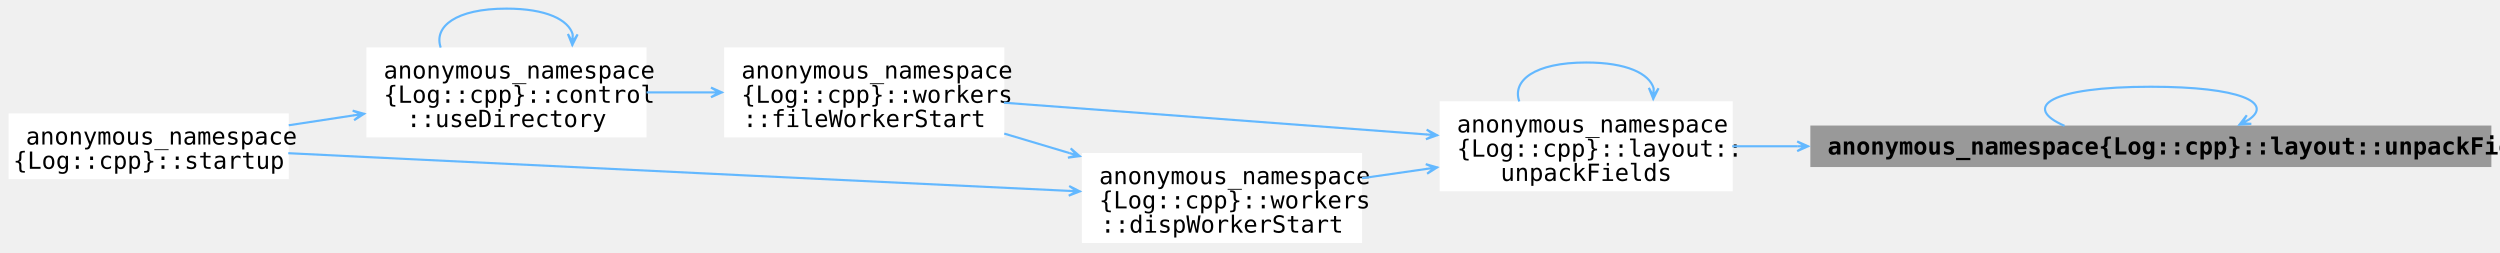
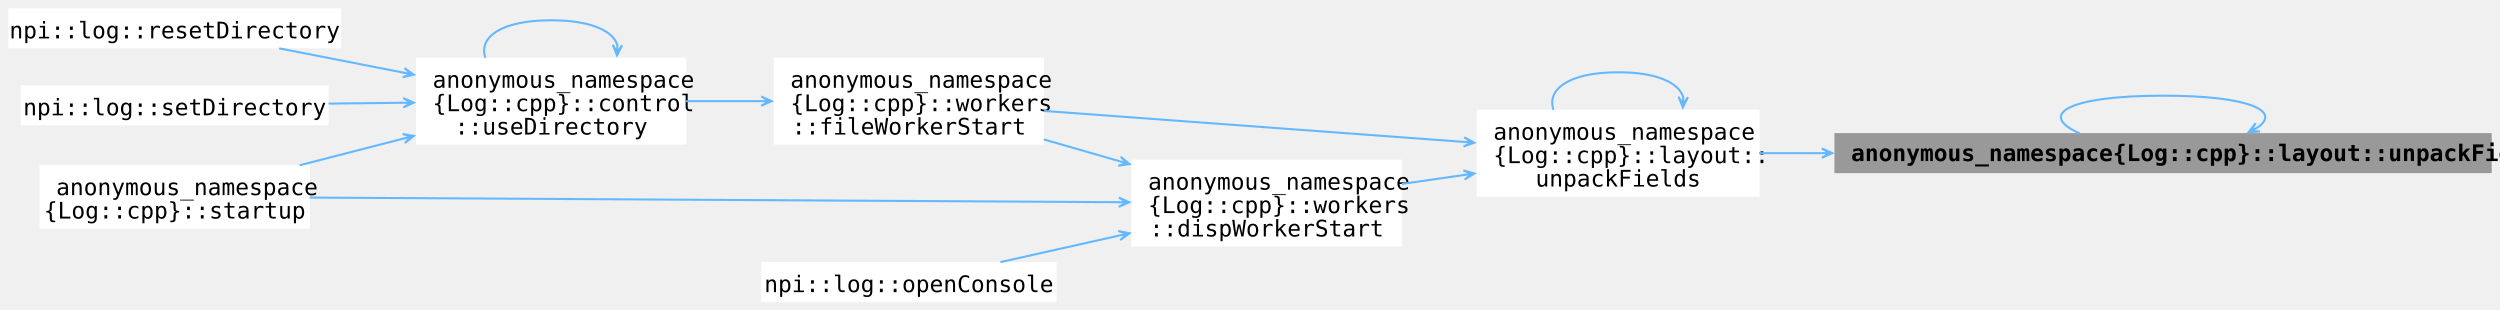
- <svg xmlns="http://www.w3.org/2000/svg" xmlns:xlink="http://www.w3.org/1999/xlink" width="1160pt" height="117pt" viewBox="0.00 0.00 1160.00 117.00">
-   <g id="graph0" class="graph" transform="scale(1 1) rotate(0) translate(4 112.75)">
+ <svg xmlns="http://www.w3.org/2000/svg" xmlns:xlink="http://www.w3.org/1999/xlink" width="1202pt" height="149pt" viewBox="0.00 0.00 1202.00 149.00">
+   <g id="graph0" class="graph" transform="scale(1 1) rotate(0) translate(4 145.25)">
    <g id="Node000001" class="node">
      <g id="a_Node000001">
        <a xlink:title="Reads one packed field while rejecting duplicates and invalid values.">
-           <polygon fill="#999999" stroke="none" points="1152,-54.5 836,-54.5 836,-35.25 1152,-35.25 1152,-54.5" />
-           <text xml:space="preserve" text-anchor="start" x="844" y="-41.05" font-family="Consolas" font-weight="bold" font-size="11.00">anonymous_namespace{Log::cpp}::layout::unpackField</text>
+           <polygon fill="#999999" stroke="none" points="1194,-81.25 878,-81.25 878,-62 1194,-62 1194,-81.25" />
+           <text xml:space="preserve" text-anchor="start" x="886" y="-67.8" font-family="Consolas" font-weight="bold" font-size="11.00">anonymous_namespace{Log::cpp}::layout::unpackField</text>
        </a>
      </g>
    </g>
    <g id="edge1_Node000001_Node000001" class="edge">
      <g id="a_edge1_Node000001_Node000001">
        <a xlink:title=" ">
-           <path fill="none" stroke="#63b8ff" d="M1039.46,-57.23C1050.85,-65.04 1035.7,-72.5 994,-72.5 947.18,-72.5 933.83,-63.09 953.95,-54.36" />
-           <polygon fill="#63b8ff" stroke="#63b8ff" points="1035.13,-54.93 1040.6,-55.3 1036.26,-55.53 1039.54,-57.28 1039.54,-57.28 1039.54,-57.28 1036.26,-55.53 1038.49,-59.27 1035.13,-54.93" />
+           <path fill="none" stroke="#63b8ff" d="M1081.46,-83.98C1092.85,-91.79 1077.7,-99.25 1036,-99.25 989.18,-99.25 975.83,-89.84 995.95,-81.11" />
+           <polygon fill="#63b8ff" stroke="#63b8ff" points="1077.13,-81.68 1082.6,-82.05 1078.26,-82.28 1081.54,-84.03 1081.54,-84.03 1081.54,-84.03 1078.26,-82.28 1080.49,-86.02 1077.13,-81.68" />
        </a>
      </g>
    </g>
    <g id="Node000002" class="node">
      <g id="a_Node000002">
        <a xlink:href="../../de/d73/namespaceanonymous__namespace_02_log_8cpp_03_1_1layout.html#af9b51b1a2645ae21e0a7ca6bd39e4178" target="_top" xlink:title="Expands the current packed field layout for worker-side formatting.">
-           <polygon fill="white" stroke="none" points="800,-65.75 664,-65.75 664,-24 800,-24 800,-65.75" />
-           <text xml:space="preserve" text-anchor="start" x="672" y="-51.3" font-family="Consolas" font-size="11.00">anonymous_namespace</text>
-           <text xml:space="preserve" text-anchor="start" x="672" y="-40.05" font-family="Consolas" font-size="11.00">{Log::cpp}::layout::</text>
-           <text xml:space="preserve" text-anchor="middle" x="732" y="-28.8" font-family="Consolas" font-size="11.00">unpackFields</text>
+           <polygon fill="white" stroke="none" points="842,-92.5 706,-92.5 706,-50.75 842,-50.75 842,-92.5" />
+           <text xml:space="preserve" text-anchor="start" x="714" y="-78.05" font-family="Consolas" font-size="11.00">anonymous_namespace</text>
+           <text xml:space="preserve" text-anchor="start" x="714" y="-66.8" font-family="Consolas" font-size="11.00">{Log::cpp}::layout::</text>
+           <text xml:space="preserve" text-anchor="middle" x="774" y="-55.55" font-family="Consolas" font-size="11.00">unpackFields</text>
        </a>
      </g>
    </g>
    <g id="edge2_Node000001_Node000002" class="edge">
      <g id="a_edge2_Node000001_Node000002">
        <a xlink:title=" ">
-           <path fill="none" stroke="#63b8ff" d="M829.93,-44.88C819.46,-44.88 809.3,-44.88 799.74,-44.88" />
-           <polygon fill="#63b8ff" stroke="#63b8ff" points="834.91,-44.88 829.91,-47.13 833.63,-44.88 829.91,-44.88 829.91,-44.88 829.91,-44.88 833.63,-44.88 829.91,-42.63 834.91,-44.88" />
+           <path fill="none" stroke="#63b8ff" d="M871.93,-71.62C861.46,-71.62 851.3,-71.62 841.74,-71.62" />
+           <polygon fill="#63b8ff" stroke="#63b8ff" points="876.91,-71.63 871.91,-73.88 875.63,-71.63 871.91,-71.63 871.91,-71.63 871.91,-71.63 875.63,-71.63 871.91,-69.38 876.91,-71.63" />
        </a>
      </g>
    </g>
-     <g id="edge10_Node000002_Node000002" class="edge">
-       <g id="a_edge10_Node000002_Node000002">
+     <g id="edge13_Node000002_Node000002" class="edge">
+       <g id="a_edge13_Node000002_Node000002">
        <a xlink:title=" ">
-           <path fill="none" stroke="#63b8ff" d="M763.31,-71.75C761.26,-78.61 750.82,-83.75 732,-83.75 707.9,-83.75 697.55,-75.32 700.94,-65.67" />
-           <polygon fill="#63b8ff" stroke="#63b8ff" points="763.11,-66.89 765.57,-71.79 763.16,-68.17 763.32,-71.89 763.32,-71.89 763.32,-71.89 763.16,-68.17 761.07,-71.98 763.11,-66.89" />
+           <path fill="none" stroke="#63b8ff" d="M805.31,-98.5C803.26,-105.36 792.82,-110.5 774,-110.5 749.9,-110.5 739.55,-102.07 742.94,-92.42" />
+           <polygon fill="#63b8ff" stroke="#63b8ff" points="805.11,-93.64 807.57,-98.54 805.16,-94.92 805.32,-98.64 805.32,-98.64 805.32,-98.64 805.16,-94.92 803.07,-98.73 805.11,-93.64" />
        </a>
      </g>
    </g>
    <g id="Node000003" class="node">
      <g id="a_Node000003">
        <a xlink:href="../../dc/d68/namespaceanonymous__namespace_02_log_8cpp_03_1_1workers.html#a151b634635a35cd3feb2de126611e850" target="_top" xlink:title="Starts the optional display worker if it is currently inactive.">
-           <polygon fill="white" stroke="none" points="628,-41.75 498,-41.75 498,0 628,0 628,-41.75" />
-           <text xml:space="preserve" text-anchor="start" x="506" y="-27.3" font-family="Consolas" font-size="11.00">anonymous_namespace</text>
-           <text xml:space="preserve" text-anchor="start" x="506" y="-16.05" font-family="Consolas" font-size="11.00">{Log::cpp}::workers</text>
-           <text xml:space="preserve" text-anchor="middle" x="563" y="-4.8" font-family="Consolas" font-size="11.00">::dispWorkerStart</text>
+           <polygon fill="white" stroke="none" points="670,-68.5 540,-68.5 540,-26.75 670,-26.75 670,-68.5" />
+           <text xml:space="preserve" text-anchor="start" x="548" y="-54.05" font-family="Consolas" font-size="11.00">anonymous_namespace</text>
+           <text xml:space="preserve" text-anchor="start" x="548" y="-42.8" font-family="Consolas" font-size="11.00">{Log::cpp}::workers</text>
+           <text xml:space="preserve" text-anchor="middle" x="605" y="-31.55" font-family="Consolas" font-size="11.00">::dispWorkerStart</text>
        </a>
      </g>
    </g>
    <g id="edge3_Node000002_Node000003" class="edge">
      <g id="a_edge3_Node000002_Node000003">
        <a xlink:title=" ">
-           <path fill="none" stroke="#63b8ff" d="M658.15,-34.41C648.11,-32.96 637.86,-31.49 627.99,-30.07" />
-           <polygon fill="#63b8ff" stroke="#63b8ff" points="662.83,-35.08 657.56,-36.59 661.56,-34.9 657.88,-34.37 657.88,-34.37 657.88,-34.37 661.56,-34.9 658.2,-32.14 662.83,-35.08" />
+           <path fill="none" stroke="#63b8ff" d="M700.15,-61.16C690.11,-59.71 679.86,-58.24 669.99,-56.82" />
+           <polygon fill="#63b8ff" stroke="#63b8ff" points="704.83,-61.83 699.56,-63.34 703.56,-61.65 699.88,-61.12 699.88,-61.12 699.88,-61.12 703.56,-61.65 700.2,-58.89 704.83,-61.83" />
        </a>
      </g>
    </g>
    <g id="Node000004" class="node">
      <g id="a_Node000004">
        <a xlink:href="../../dc/d68/namespaceanonymous__namespace_02_log_8cpp_03_1_1workers.html#ad9a9c0c17f8f330fc36da938d8494920" target="_top" xlink:title="Starts the primary file worker if it is currently inactive.">
-           <polygon fill="white" stroke="none" points="462,-90.75 332,-90.75 332,-49 462,-49 462,-90.75" />
-           <text xml:space="preserve" text-anchor="start" x="340" y="-76.3" font-family="Consolas" font-size="11.00">anonymous_namespace</text>
-           <text xml:space="preserve" text-anchor="start" x="340" y="-65.05" font-family="Consolas" font-size="11.00">{Log::cpp}::workers</text>
-           <text xml:space="preserve" text-anchor="middle" x="397" y="-53.8" font-family="Consolas" font-size="11.00">::fileWorkerStart</text>
+           <polygon fill="white" stroke="none" points="498,-117.5 368,-117.5 368,-75.75 498,-75.75 498,-117.5" />
+           <text xml:space="preserve" text-anchor="start" x="376" y="-103.05" font-family="Consolas" font-size="11.00">anonymous_namespace</text>
+           <text xml:space="preserve" text-anchor="start" x="376" y="-91.8" font-family="Consolas" font-size="11.00">{Log::cpp}::workers</text>
+           <text xml:space="preserve" text-anchor="middle" x="433" y="-80.55" font-family="Consolas" font-size="11.00">::fileWorkerStart</text>
        </a>
      </g>
    </g>
-     <g id="edge9_Node000002_Node000004" class="edge">
-       <g id="a_edge9_Node000002_Node000004">
+     <g id="edge12_Node000002_Node000004" class="edge">
+       <g id="a_edge12_Node000002_Node000004">
        <a xlink:title=" ">
-           <path fill="none" stroke="#63b8ff" d="M658.05,-50.35C599.41,-54.75 517.84,-60.88 461.77,-65.09" />
-           <polygon fill="#63b8ff" stroke="#63b8ff" points="662.8,-50 657.98,-52.61 661.52,-50.09 657.81,-50.37 657.81,-50.37 657.81,-50.37 661.52,-50.09 657.64,-48.13 662.8,-50" />
+           <path fill="none" stroke="#63b8ff" d="M699.92,-77.01C639.8,-81.45 555.44,-87.67 497.97,-91.91" />
+           <polygon fill="#63b8ff" stroke="#63b8ff" points="704.81,-76.65 699.99,-79.27 703.53,-76.75 699.82,-77.02 699.82,-77.02 699.82,-77.02 703.53,-76.75 699.66,-74.78 704.81,-76.65" />
        </a>
      </g>
    </g>
    <g id="edge4_Node000003_Node000004" class="edge">
      <g id="a_edge4_Node000003_Node000004">
        <a xlink:title=" ">
-           <path fill="none" stroke="#63b8ff" d="M492.24,-41.72C482.2,-44.72 471.9,-47.8 461.97,-50.76" />
-           <polygon fill="#63b8ff" stroke="#63b8ff" points="496.96,-40.31 492.81,-43.9 495.73,-40.68 492.17,-41.74 492.17,-41.74 492.17,-41.74 495.73,-40.68 491.52,-39.58 496.96,-40.31" />
+           <path fill="none" stroke="#63b8ff" d="M534.33,-67.71C522.26,-71.19 509.76,-74.79 497.86,-78.22" />
+           <polygon fill="#63b8ff" stroke="#63b8ff" points="539.04,-66.35 534.86,-69.89 537.81,-66.7 534.24,-67.73 534.24,-67.73 534.24,-67.73 537.81,-66.7 533.62,-65.57 539.04,-66.35" />
        </a>
      </g>
    </g>
-     <g id="Node000006" class="node">
-       <g id="a_Node000006">
+     <g id="Node000008" class="node">
+       <g id="a_Node000008">
        <a xlink:href="../../dc/d8e/namespaceanonymous__namespace_02_log_8cpp_03.html#a9dbdeefab4ed0fe490efd90425689d7a" target="_top" xlink:title="Initializes the logging system during process startup.">
-           <polygon fill="white" stroke="none" points="130,-60.12 0,-60.12 0,-29.62 130,-29.62 130,-60.12" />
-           <text xml:space="preserve" text-anchor="start" x="8" y="-45.67" font-family="Consolas" font-size="11.00">anonymous_namespace</text>
-           <text xml:space="preserve" text-anchor="middle" x="65" y="-34.42" font-family="Consolas" font-size="11.00">{Log::cpp}::startup</text>
+           <polygon fill="white" stroke="none" points="145,-65.88 15,-65.88 15,-35.38 145,-35.38 145,-65.88" />
+           <text xml:space="preserve" text-anchor="start" x="23" y="-51.42" font-family="Consolas" font-size="11.00">anonymous_namespace</text>
+           <text xml:space="preserve" text-anchor="middle" x="80" y="-40.17" font-family="Consolas" font-size="11.00">{Log::cpp}::startup</text>
        </a>
      </g>
    </g>
-     <g id="edge8_Node000003_Node000006" class="edge">
-       <g id="a_edge8_Node000003_Node000006">
+     <g id="edge11_Node000003_Node000008" class="edge">
+       <g id="a_edge11_Node000003_Node000008">
        <a xlink:title=" ">
-           <path fill="none" stroke="#63b8ff" d="M492.14,-24.18C413.02,-27.94 280.24,-34.28 166,-39.88 154.28,-40.45 141.79,-41.07 129.75,-41.67" />
-           <polygon fill="#63b8ff" stroke="#63b8ff" points="497,-23.95 492.11,-26.44 495.72,-24.01 492,-24.19 492,-24.19 492,-24.19 495.72,-24.01 491.9,-21.94 497,-23.95" />
+           <path fill="none" stroke="#63b8ff" d="M534.13,-48.03C432.03,-48.61 243.52,-49.69 144.91,-50.26" />
+           <polygon fill="#63b8ff" stroke="#63b8ff" points="538.91,-48 533.93,-50.28 537.63,-48.01 533.91,-48.03 533.91,-48.03 533.91,-48.03 537.63,-48.01 533.9,-45.78 538.91,-48" />
+         </a>
+       </g>
+     </g>
+     <g id="Node000009" class="node">
+       <g id="a_Node000009">
+         <a xlink:href="../../d5/ddd/namespacenpi_1_1log.html#a35a969078b211913c70a3289d579181f" target="_top" xlink:title="Opens a temporary console when no console is currently attached.">
+           <polygon fill="white" stroke="none" points="504,-19.25 362,-19.25 362,0 504,0 504,-19.25" />
+           <text xml:space="preserve" text-anchor="middle" x="433" y="-4.8" font-family="Consolas" font-size="11.00">npi::log::openConsole</text>
+         </a>
+       </g>
+     </g>
+     <g id="edge10_Node000003_Node000009" class="edge">
+       <g id="a_edge10_Node000003_Node000009">
+         <a xlink:title=" ">
+           <path fill="none" stroke="#63b8ff" d="M534.23,-32.03C514.84,-27.69 494.35,-23.11 476.98,-19.23" />
+           <polygon fill="#63b8ff" stroke="#63b8ff" points="539.03,-33.1 533.66,-34.21 537.77,-32.82 534.15,-32.01 534.15,-32.01 534.15,-32.01 537.77,-32.82 534.64,-29.81 539.03,-33.1" />
        </a>
      </g>
    </g>
    <g id="Node000005" class="node">
      <g id="a_Node000005">
        <a xlink:href="../../d3/d55/namespaceanonymous__namespace_02_log_8cpp_03_1_1control.html#a21d28d4dc1e0f827575b17f576af195a" target="_top" xlink:title="Transitions both normal and important logging to a new directory.">
-           <polygon fill="white" stroke="none" points="296,-90.75 166,-90.75 166,-49 296,-49 296,-90.75" />
-           <text xml:space="preserve" text-anchor="start" x="174" y="-76.3" font-family="Consolas" font-size="11.00">anonymous_namespace</text>
-           <text xml:space="preserve" text-anchor="start" x="174" y="-65.05" font-family="Consolas" font-size="11.00">{Log::cpp}::control</text>
-           <text xml:space="preserve" text-anchor="middle" x="231" y="-53.8" font-family="Consolas" font-size="11.00">::useDirectory</text>
+           <polygon fill="white" stroke="none" points="326,-117.5 196,-117.5 196,-75.75 326,-75.75 326,-117.5" />
+           <text xml:space="preserve" text-anchor="start" x="204" y="-103.05" font-family="Consolas" font-size="11.00">anonymous_namespace</text>
+           <text xml:space="preserve" text-anchor="start" x="204" y="-91.8" font-family="Consolas" font-size="11.00">{Log::cpp}::control</text>
+           <text xml:space="preserve" text-anchor="middle" x="261" y="-80.55" font-family="Consolas" font-size="11.00">::useDirectory</text>
        </a>
      </g>
    </g>
    <g id="edge5_Node000004_Node000005" class="edge">
      <g id="a_edge5_Node000004_Node000005">
        <a xlink:title=" ">
-           <path fill="none" stroke="#63b8ff" d="M325.96,-69.88C316,-69.88 305.81,-69.88 295.97,-69.88" />
-           <polygon fill="#63b8ff" stroke="#63b8ff" points="330.91,-69.88 325.91,-72.13 329.62,-69.88 325.91,-69.88 325.91,-69.88 325.91,-69.88 329.62,-69.88 325.91,-67.63 330.91,-69.88" />
+           <path fill="none" stroke="#63b8ff" d="M362,-96.62C350.03,-96.62 337.66,-96.62 325.86,-96.62" />
+           <polygon fill="#63b8ff" stroke="#63b8ff" points="367,-96.63 362,-98.88 365.71,-96.63 362,-96.63 362,-96.63 362,-96.63 365.71,-96.63 362,-94.38 367,-96.63" />
        </a>
      </g>
    </g>
-     <g id="edge7_Node000005_Node000005" class="edge">
-       <g id="a_edge7_Node000005_Node000005">
+     <g id="edge9_Node000005_Node000005" class="edge">
+       <g id="a_edge9_Node000005_Node000005">
        <a xlink:title=" ">
-           <path fill="none" stroke="#63b8ff" d="M261.76,-96.75C259.74,-103.61 249.49,-108.75 231,-108.75 207.33,-108.75 197.16,-100.32 200.49,-90.67" />
-           <polygon fill="#63b8ff" stroke="#63b8ff" points="261.56,-91.89 264.01,-96.79 261.61,-93.17 261.76,-96.89 261.76,-96.89 261.76,-96.89 261.61,-93.17 259.51,-96.98 261.56,-91.89" />
+           <path fill="none" stroke="#63b8ff" d="M292.87,-123.5C290.78,-130.36 280.16,-135.5 261,-135.5 236.48,-135.5 225.94,-127.07 229.39,-117.42" />
+           <polygon fill="#63b8ff" stroke="#63b8ff" points="292.66,-118.64 295.12,-123.54 292.72,-119.92 292.87,-123.64 292.87,-123.64 292.87,-123.64 292.72,-119.92 290.63,-123.73 292.66,-118.64" />
+         </a>
+       </g>
+     </g>
+     <g id="Node000006" class="node">
+       <g id="a_Node000006">
+         <a xlink:href="../../d5/ddd/namespacenpi_1_1log.html#ab26e1ac5aef4345c9676101f3cd9877f" target="_top" xlink:title="Restores the default log directory.">
+           <polygon fill="white" stroke="none" points="160,-141.25 0,-141.25 0,-122 160,-122 160,-141.25" />
+           <text xml:space="preserve" text-anchor="middle" x="80" y="-126.8" font-family="Consolas" font-size="11.00">npi::log::resetDirectory</text>
        </a>
      </g>
    </g>
    <g id="edge6_Node000005_Node000006" class="edge">
      <g id="a_edge6_Node000005_Node000006">
        <a xlink:title=" ">
-           <path fill="none" stroke="#63b8ff" d="M160.24,-59.24C150.2,-57.71 139.9,-56.14 129.97,-54.63" />
-           <polygon fill="#63b8ff" stroke="#63b8ff" points="164.92,-59.95 159.64,-61.42 163.65,-59.76 159.98,-59.2 159.98,-59.2 159.98,-59.2 163.65,-59.76 160.32,-56.98 164.92,-59.95" />
+           <path fill="none" stroke="#63b8ff" d="M190.24,-110.27C170.19,-114.19 148.74,-118.38 130.2,-122" />
+           <polygon fill="#63b8ff" stroke="#63b8ff" points="194.94,-109.35 190.46,-112.51 193.68,-109.59 190.03,-110.31 190.03,-110.31 190.03,-110.31 193.68,-109.59 189.6,-108.1 194.94,-109.35" />
+         </a>
+       </g>
+     </g>
+     <g id="Node000007" class="node">
+       <g id="a_Node000007">
+         <a xlink:href="../../d5/ddd/namespacenpi_1_1log.html#ac894ac9b7f01f578c3b8696c765fb3aa" target="_top" xlink:title="Changes the directory used for log files.">
+           <polygon fill="white" stroke="none" points="154,-104.25 6,-104.25 6,-85 154,-85 154,-104.25" />
+           <text xml:space="preserve" text-anchor="middle" x="80" y="-89.8" font-family="Consolas" font-size="11.00">npi::log::setDirectory</text>
+         </a>
+       </g>
+     </g>
+     <g id="edge7_Node000005_Node000007" class="edge">
+       <g id="a_edge7_Node000005_Node000007">
+         <a xlink:title=" ">
+           <path fill="none" stroke="#63b8ff" d="M190,-95.84C178.18,-95.71 165.88,-95.57 153.99,-95.44" />
+           <polygon fill="#63b8ff" stroke="#63b8ff" points="194.92,-95.9 189.89,-98.09 193.64,-95.88 189.92,-95.84 189.92,-95.84 189.92,-95.84 193.64,-95.88 189.94,-93.59 194.92,-95.9" />
+         </a>
+       </g>
+     </g>
+     <g id="edge8_Node000005_Node000008" class="edge">
+       <g id="a_edge8_Node000005_Node000008">
+         <a xlink:title=" ">
+           <path fill="none" stroke="#63b8ff" d="M190.52,-78.77C173.85,-74.49 156.21,-69.95 140.06,-65.8" />
+           <polygon fill="#63b8ff" stroke="#63b8ff" points="194.95,-79.91 189.55,-80.84 193.71,-79.59 190.11,-78.66 190.11,-78.66 190.11,-78.66 193.71,-79.59 190.67,-76.49 194.95,-79.91" />
        </a>
      </g>
    </g>
  </g>
</svg>
